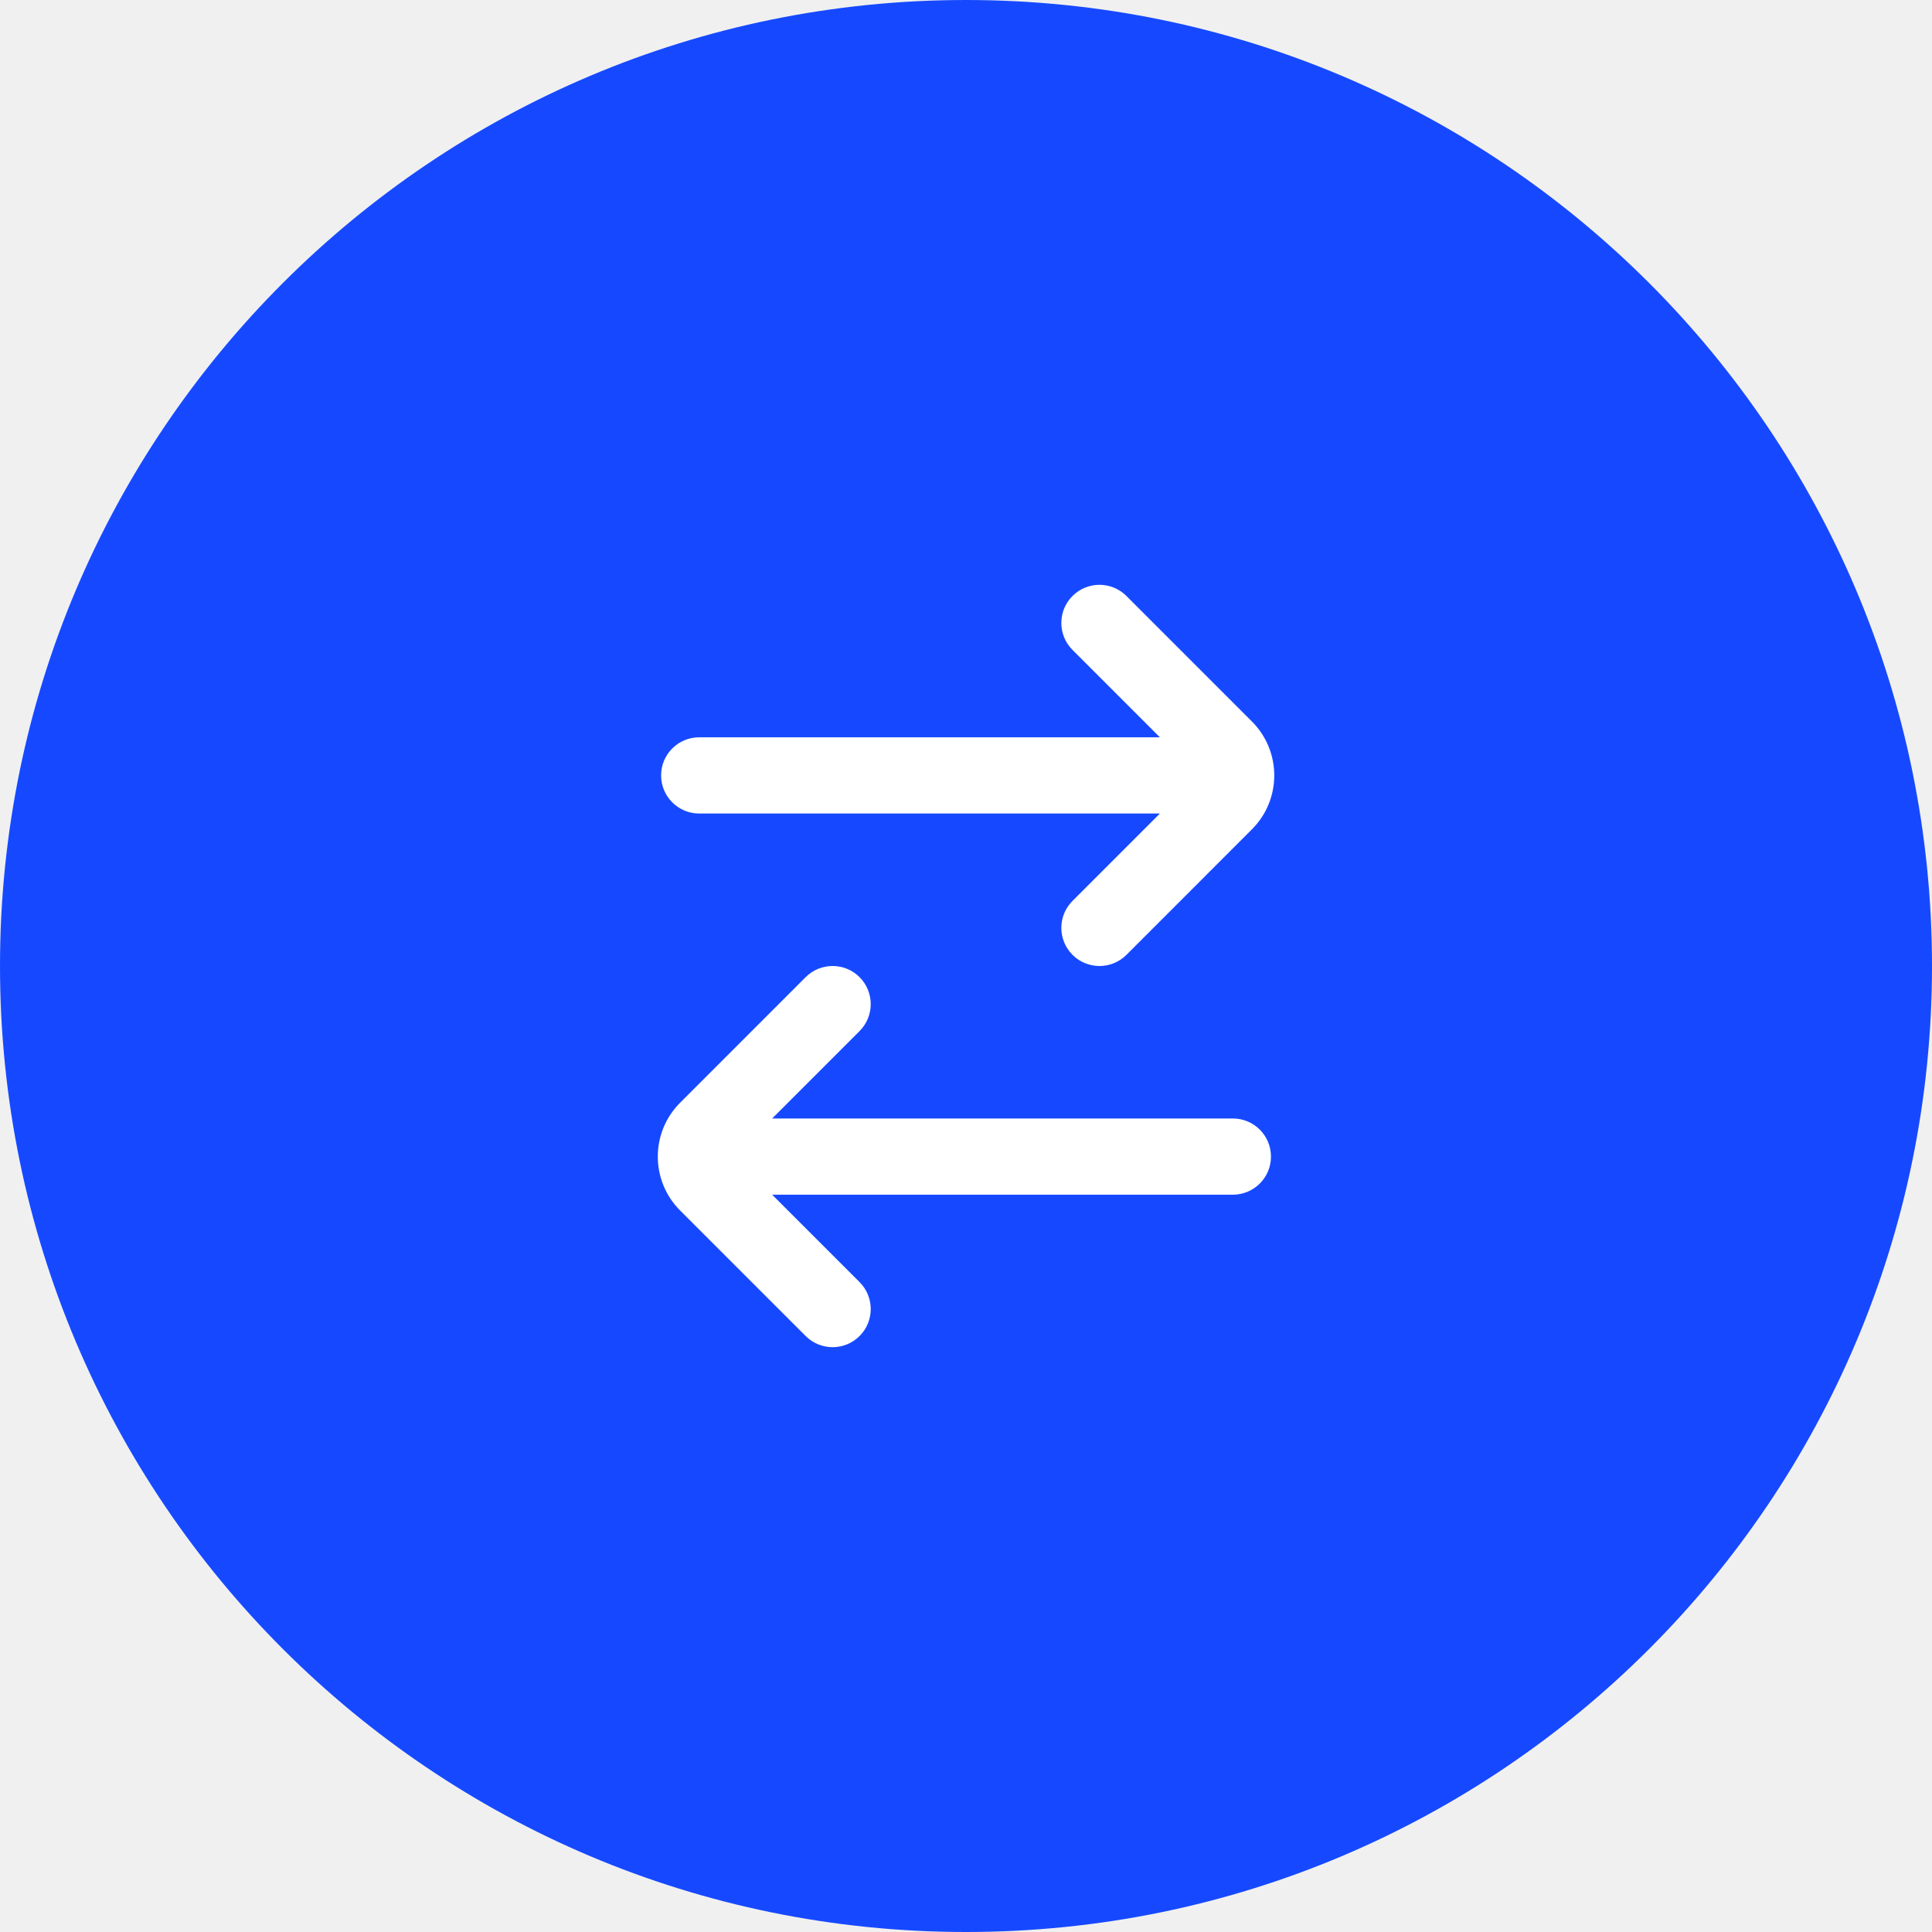
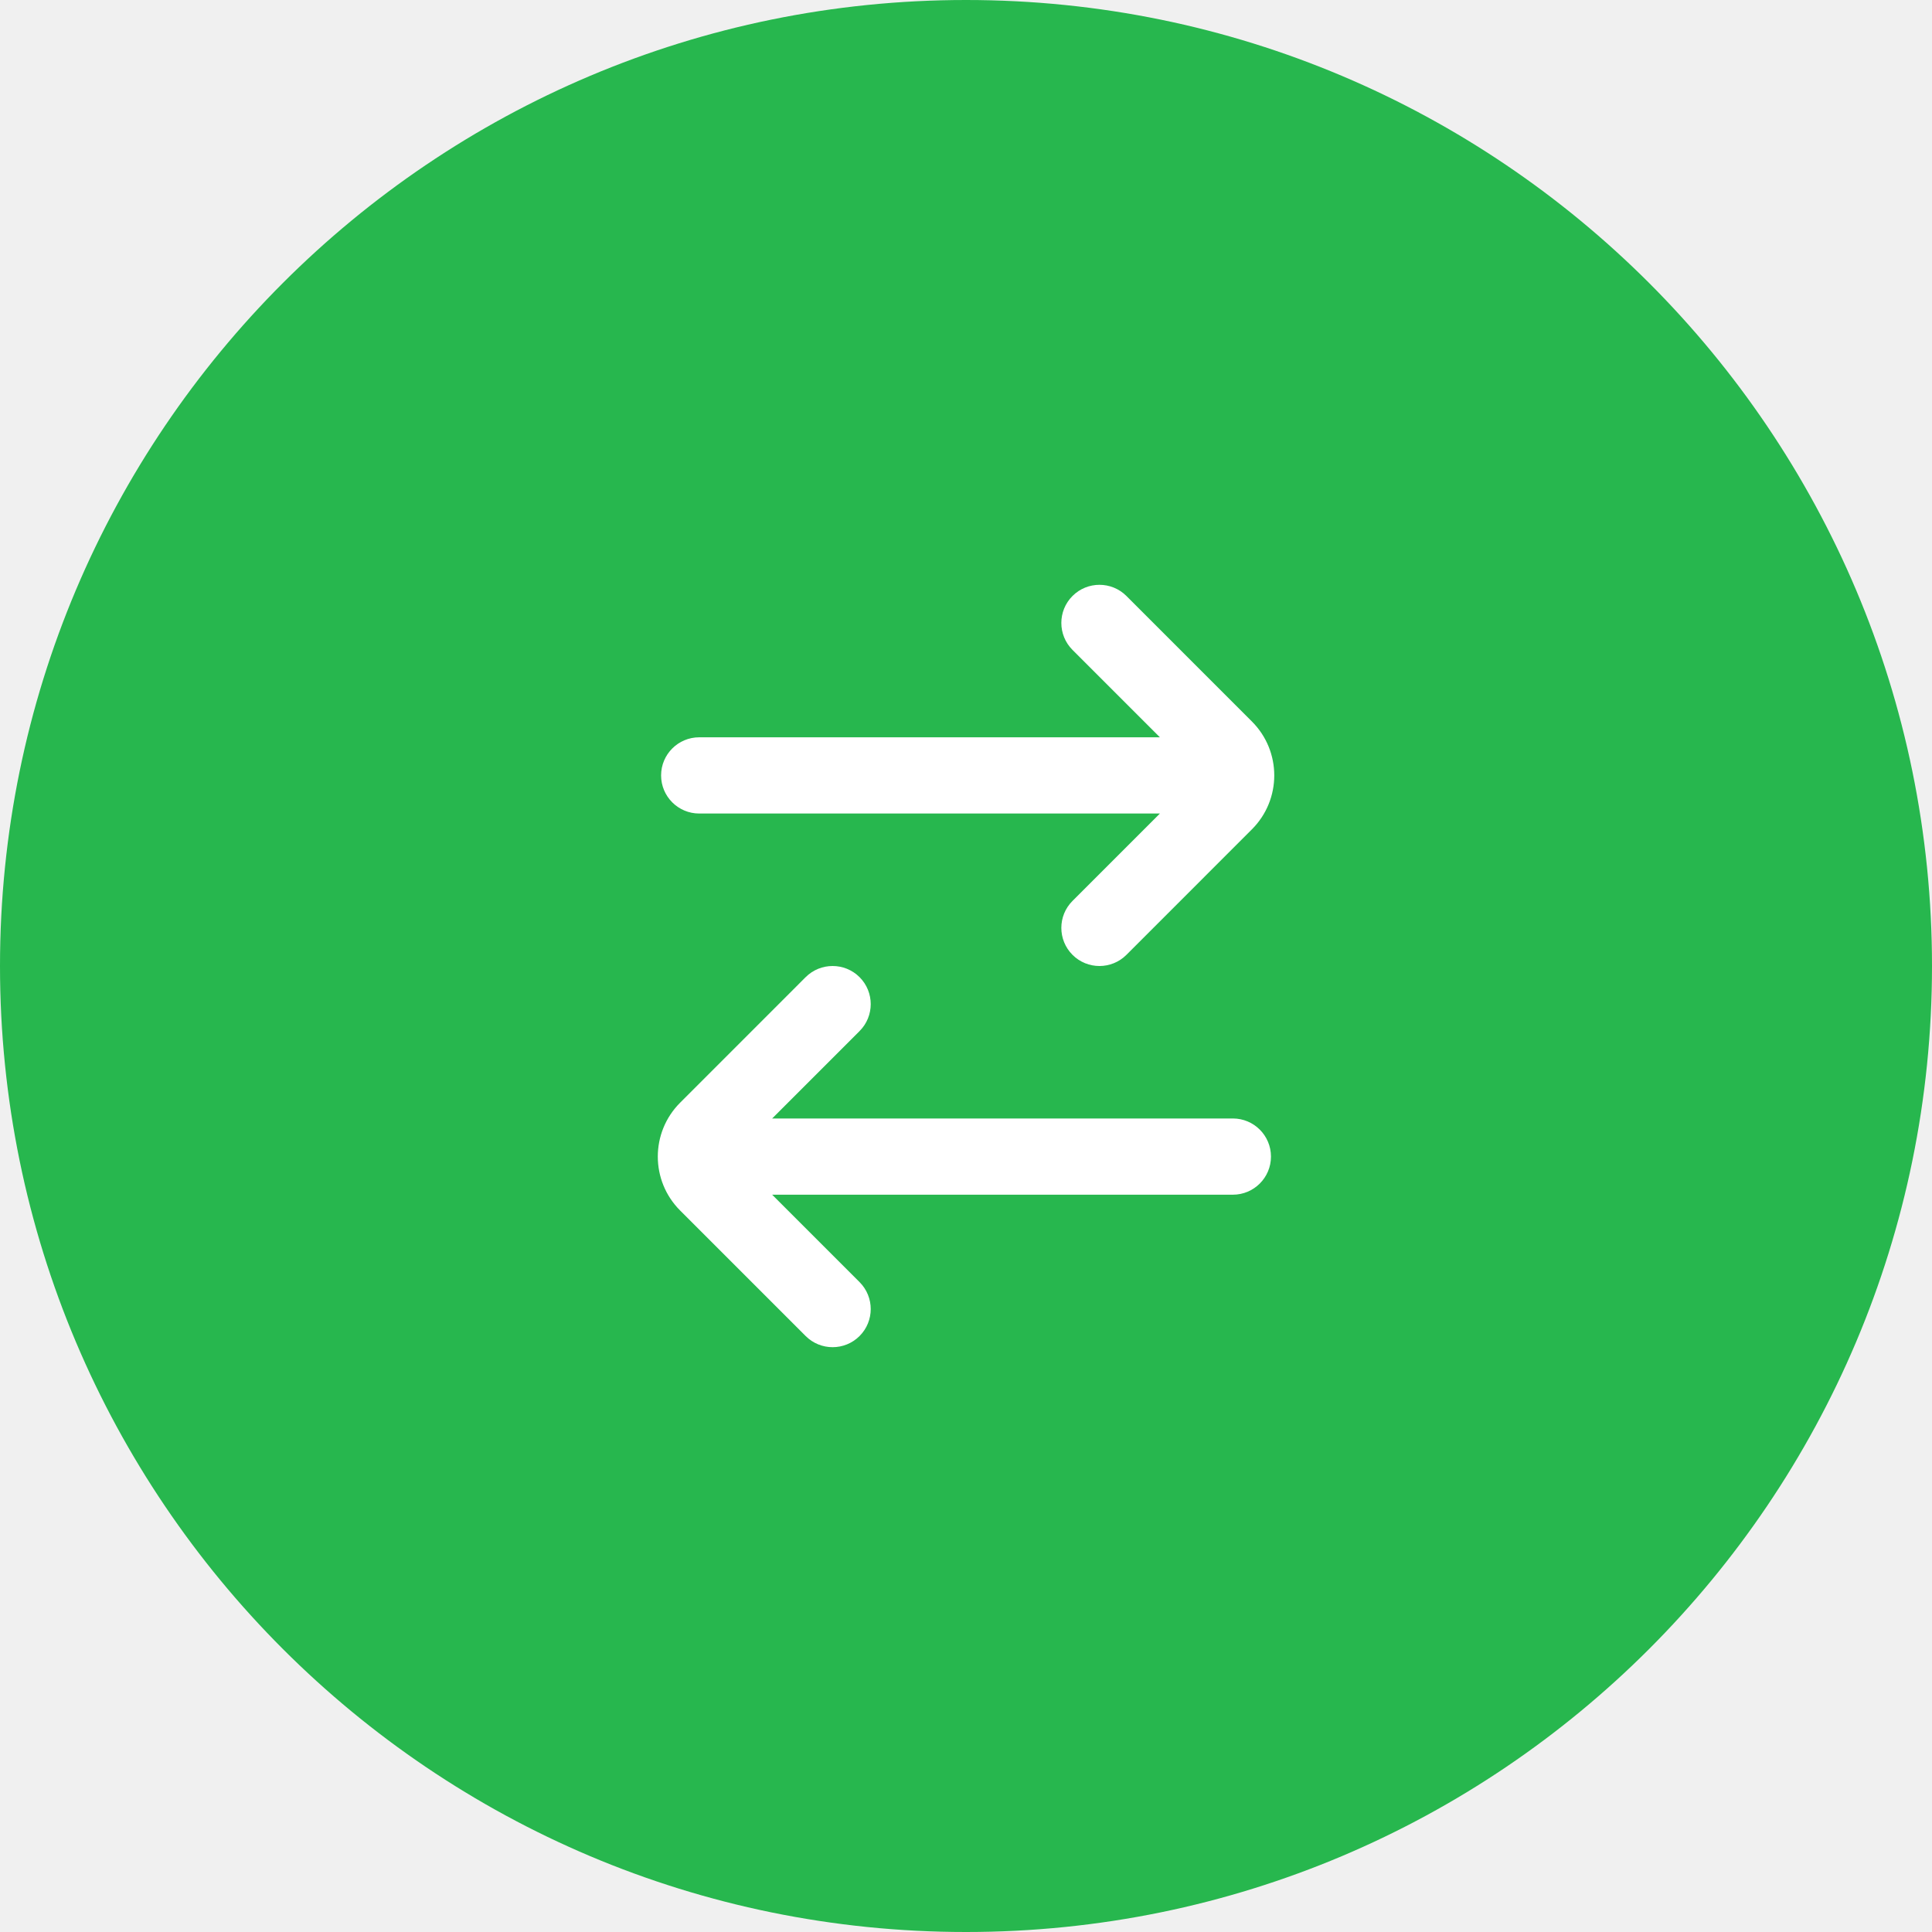
<svg xmlns="http://www.w3.org/2000/svg" width="88" height="88" viewBox="0 0 88 88" fill="none">
-   <circle cx="44" cy="44" r="44" fill="#1649FF" />
+   <circle cx="44" cy="44" r="44" fill="#27b74e" />
  <path d="M48.851 29.602C48.173 28.924 48.173 27.824 48.851 27.146C49.529 26.468 50.629 26.468 51.307 27.146L57.024 32.864C58.38 34.22 58.38 36.418 57.024 37.774L51.307 43.492C50.629 44.17 49.529 44.17 48.851 43.492C48.173 42.813 48.173 41.714 48.851 41.036L52.832 37.055L31.849 37.055C30.89 37.055 30.112 36.278 30.112 35.319C30.112 34.36 30.89 33.583 31.849 33.583L52.832 33.583L48.851 29.602Z" fill="white" />
  <path d="M56.154 54.417C57.113 54.417 57.891 53.64 57.891 52.681C57.891 51.722 57.113 50.945 56.154 50.945L35.171 50.945L39.152 46.964C39.83 46.286 39.83 45.187 39.152 44.508C38.474 43.831 37.374 43.831 36.696 44.508L30.979 50.226C29.623 51.582 29.623 53.781 30.979 55.137L36.696 60.854C37.374 61.532 38.474 61.532 39.152 60.854C39.83 60.176 39.83 59.077 39.152 58.398L35.171 54.417L56.154 54.417Z" fill="white" />
</svg>
